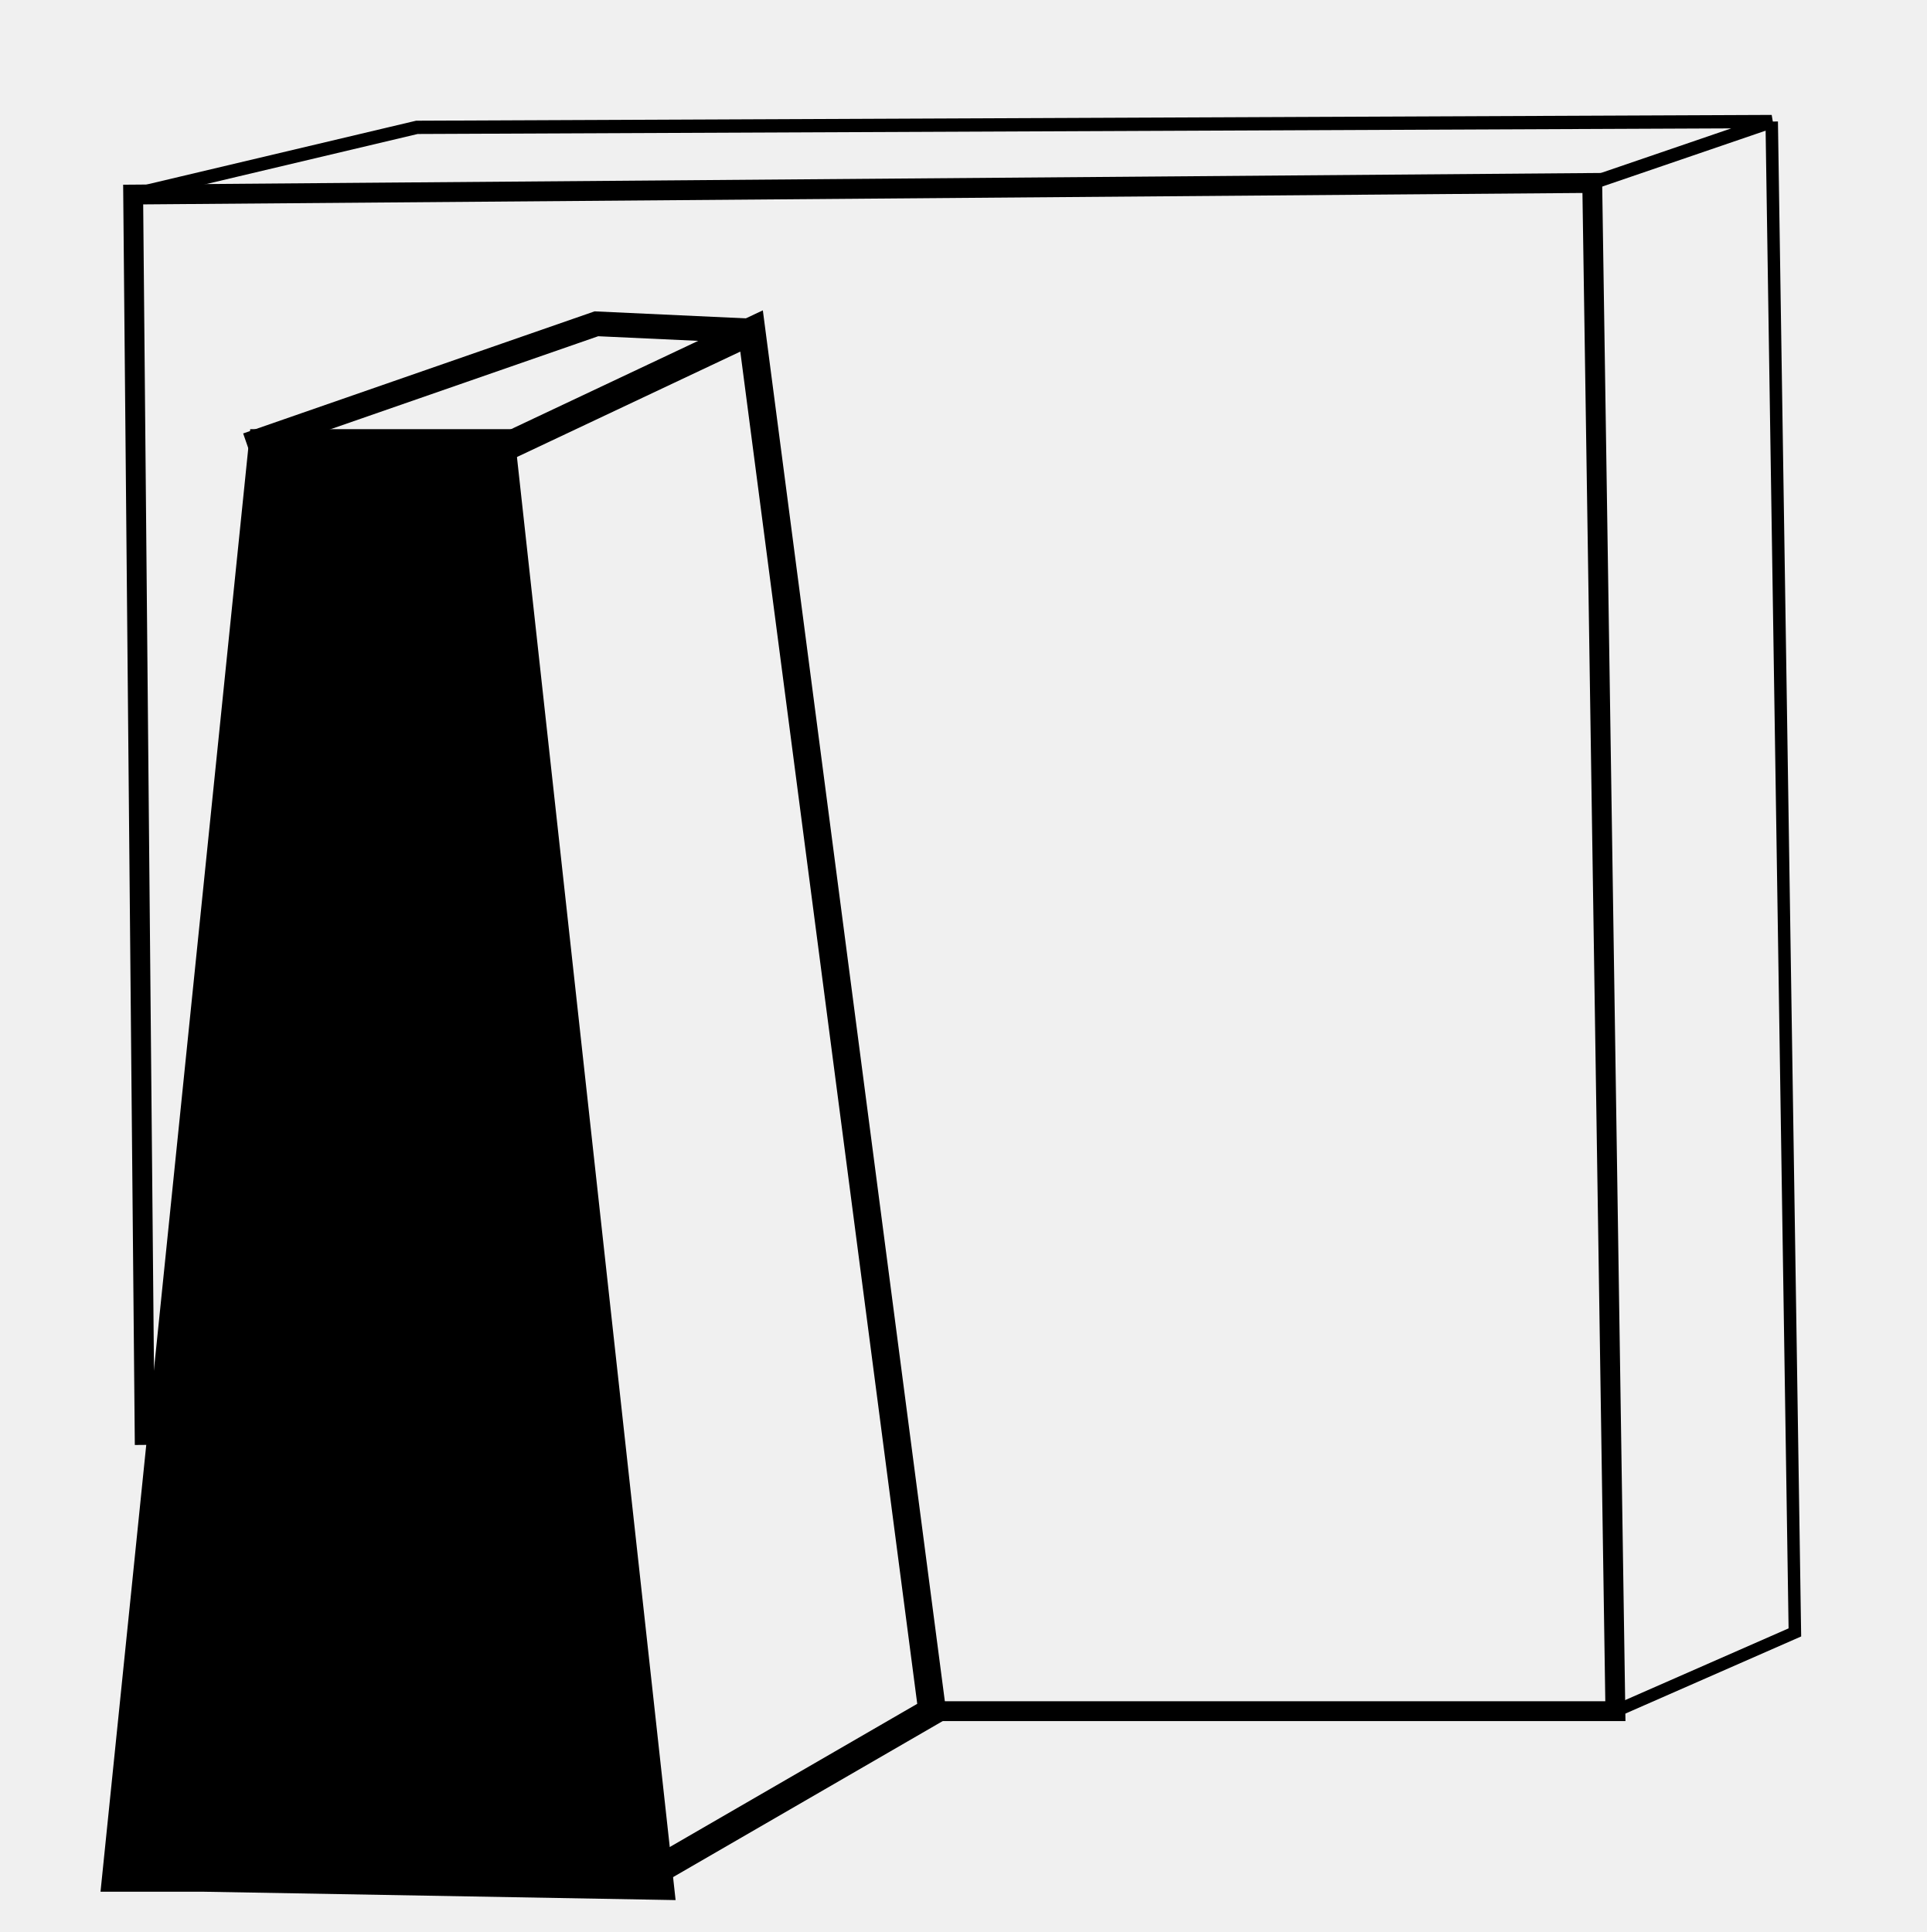
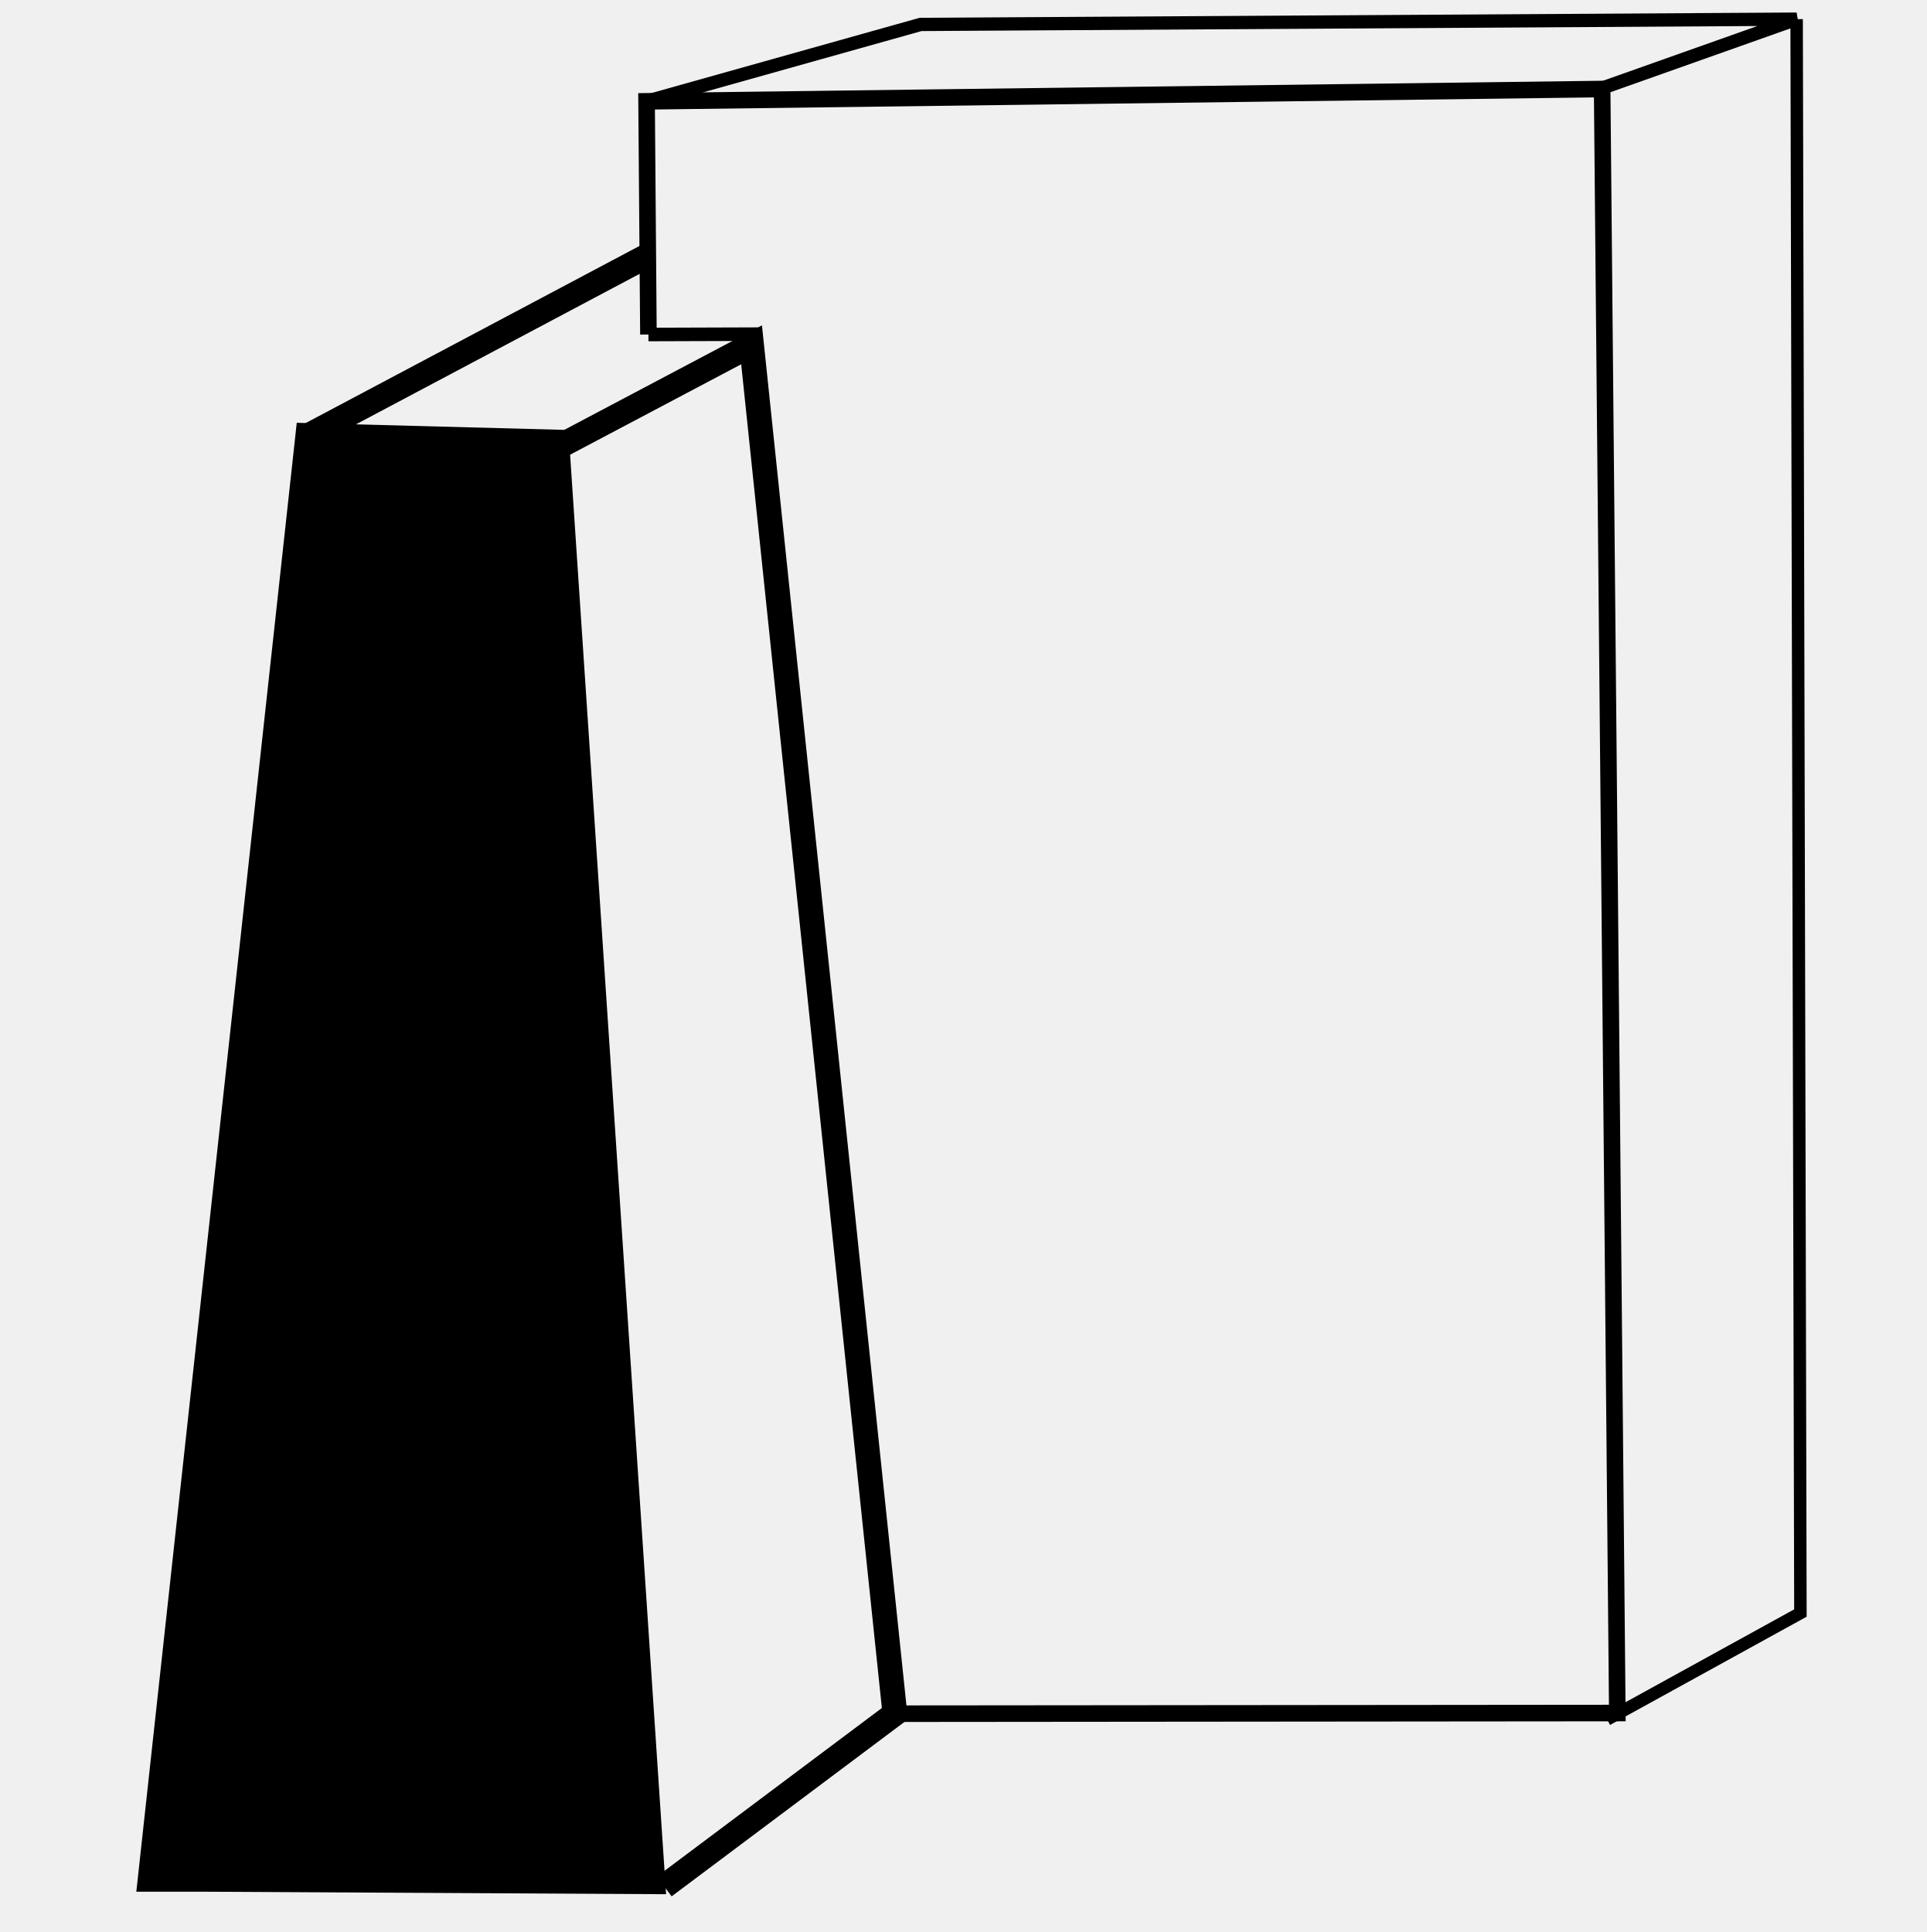
- <svg xmlns="http://www.w3.org/2000/svg" id="svg6" preserveAspectRatio="xMidYMid meet" viewBox="0 0 348 349" height="349pt" width="348pt" version="1.0">
+ <svg xmlns="http://www.w3.org/2000/svg" version="1.0" width="348pt" height="349pt" viewBox="0 0 348 349" preserveAspectRatio="xMidYMid meet" id="svg6">
  <defs id="defs10">
    </defs>
-   <path transform="scale(0.75)" id="path859" d="" style="fill:#ffffff;fill-rule:evenodd;stroke:#000000;stroke-width:6.971" />
-   <path style="fill:#000000;fill-opacity:1;stroke:#000000;stroke-width:8.761;stroke-linecap:butt;stroke-linejoin:miter;stroke-miterlimit:4;stroke-dasharray:none;stroke-opacity:1" d="M 36.599,337.34 117.116,338.767 88.883,81.904 H 49.147 L 23.005,337.34 Z" id="path850" />
-   <path style="fill:none;stroke:#000000;stroke-width:4.459;stroke-linecap:butt;stroke-linejoin:miter;stroke-miterlimit:4;stroke-dasharray:none;stroke-opacity:1" d="M 135.736,59.787 107.709,58.491 44.647,80.404" id="path854" />
-   <path id="path851" d="M 88.883,81.904 135.736,59.787 168.354,309.11 117.116,338.767" style="fill:none;stroke:#000000;stroke-width:5.003;stroke-linecap:butt;stroke-linejoin:miter;stroke-miterlimit:4;stroke-dasharray:none;stroke-opacity:1" />
-   <path id="path853" d="M 168.354,309.11 H 291.744 L 287.562,33.051 24.051,35.142 26.142,261.009" style="fill:none;stroke:#000000;stroke-width:3.586;stroke-linecap:butt;stroke-linejoin:miter;stroke-miterlimit:4;stroke-dasharray:none;stroke-opacity:1" />
-   <path id="path855" d="M 24.051,35.142 75.289,23.005 319.978,21.959 287.562,33.051" style="fill:none;stroke:#000000;stroke-width:2.4;stroke-linecap:butt;stroke-linejoin:miter;stroke-opacity:1;stroke-miterlimit:4;stroke-dasharray:none" />
-   <path id="path857" d="m 319.978,21.959 4.183,272.922 -32.416,14.228" style="fill:none;stroke:#000000;stroke-width:2.25;stroke-linecap:butt;stroke-linejoin:miter;stroke-opacity:1;stroke-miterlimit:4;stroke-dasharray:none" />
+   <path style="fill:#ffffff;fill-rule:evenodd;stroke:#000000;stroke-width:6.971" d="" id="path859" transform="scale(0.75)" />
+   <path id="path850" d="M 36.599,337.34 115.616,337.767 98.561,81.945 57.512,80.859 29.505,337.34 Z" style="fill:#000000;fill-opacity:1;stroke:#000000;stroke-width:8.761;stroke-linecap:butt;stroke-linejoin:miter;stroke-miterlimit:4;stroke-dasharray:none;stroke-opacity:1" />
+   <path style="fill:none;stroke:#000000;stroke-width:4.461;stroke-linecap:butt;stroke-linejoin:miter;stroke-miterlimit:4;stroke-dasharray:none;stroke-opacity:1" d="m 98.561,81.945 37.176,-19.658 25.881,247.277 -41.655,31.211" id="path851" />
+   <path style="fill:none;stroke:#000000;stroke-width:2.991;stroke-linecap:butt;stroke-linejoin:miter;stroke-miterlimit:4;stroke-dasharray:none;stroke-opacity:1" d="m 161.617,309.564 130.475,-0.118 -2.739,-293.364 -172.58,2.222 0.336,42.121" id="path853" />
+   <path style="fill:none;stroke:#000000;stroke-width:2.4;stroke-linecap:butt;stroke-linejoin:miter;stroke-miterlimit:4;stroke-dasharray:none;stroke-opacity:1" d="M 116.772,18.304 166.263,4.414 324.478,3.459 287.562,16.551" id="path855" />
+   <path style="fill:none;stroke:#000000;stroke-width:2.25;stroke-linecap:butt;stroke-linejoin:miter;stroke-miterlimit:4;stroke-dasharray:none;stroke-opacity:1" d="m 324.478,3.459 0.683,287.922 -34.916,19.229" id="path857" />
+   <path id="path837" d="M 54.534,79.306 117.009,46.15" style="fill:none;stroke:#000000;stroke-width:4.463px;stroke-linecap:butt;stroke-linejoin:miter;stroke-opacity:1" />
+   <path id="path841" d="m 117.109,60.425 19.817,-0.065" style="fill:none;stroke:#000000;stroke-width:2.447;stroke-linecap:butt;stroke-linejoin:miter;stroke-miterlimit:4;stroke-dasharray:none;stroke-opacity:1" />
</svg>
